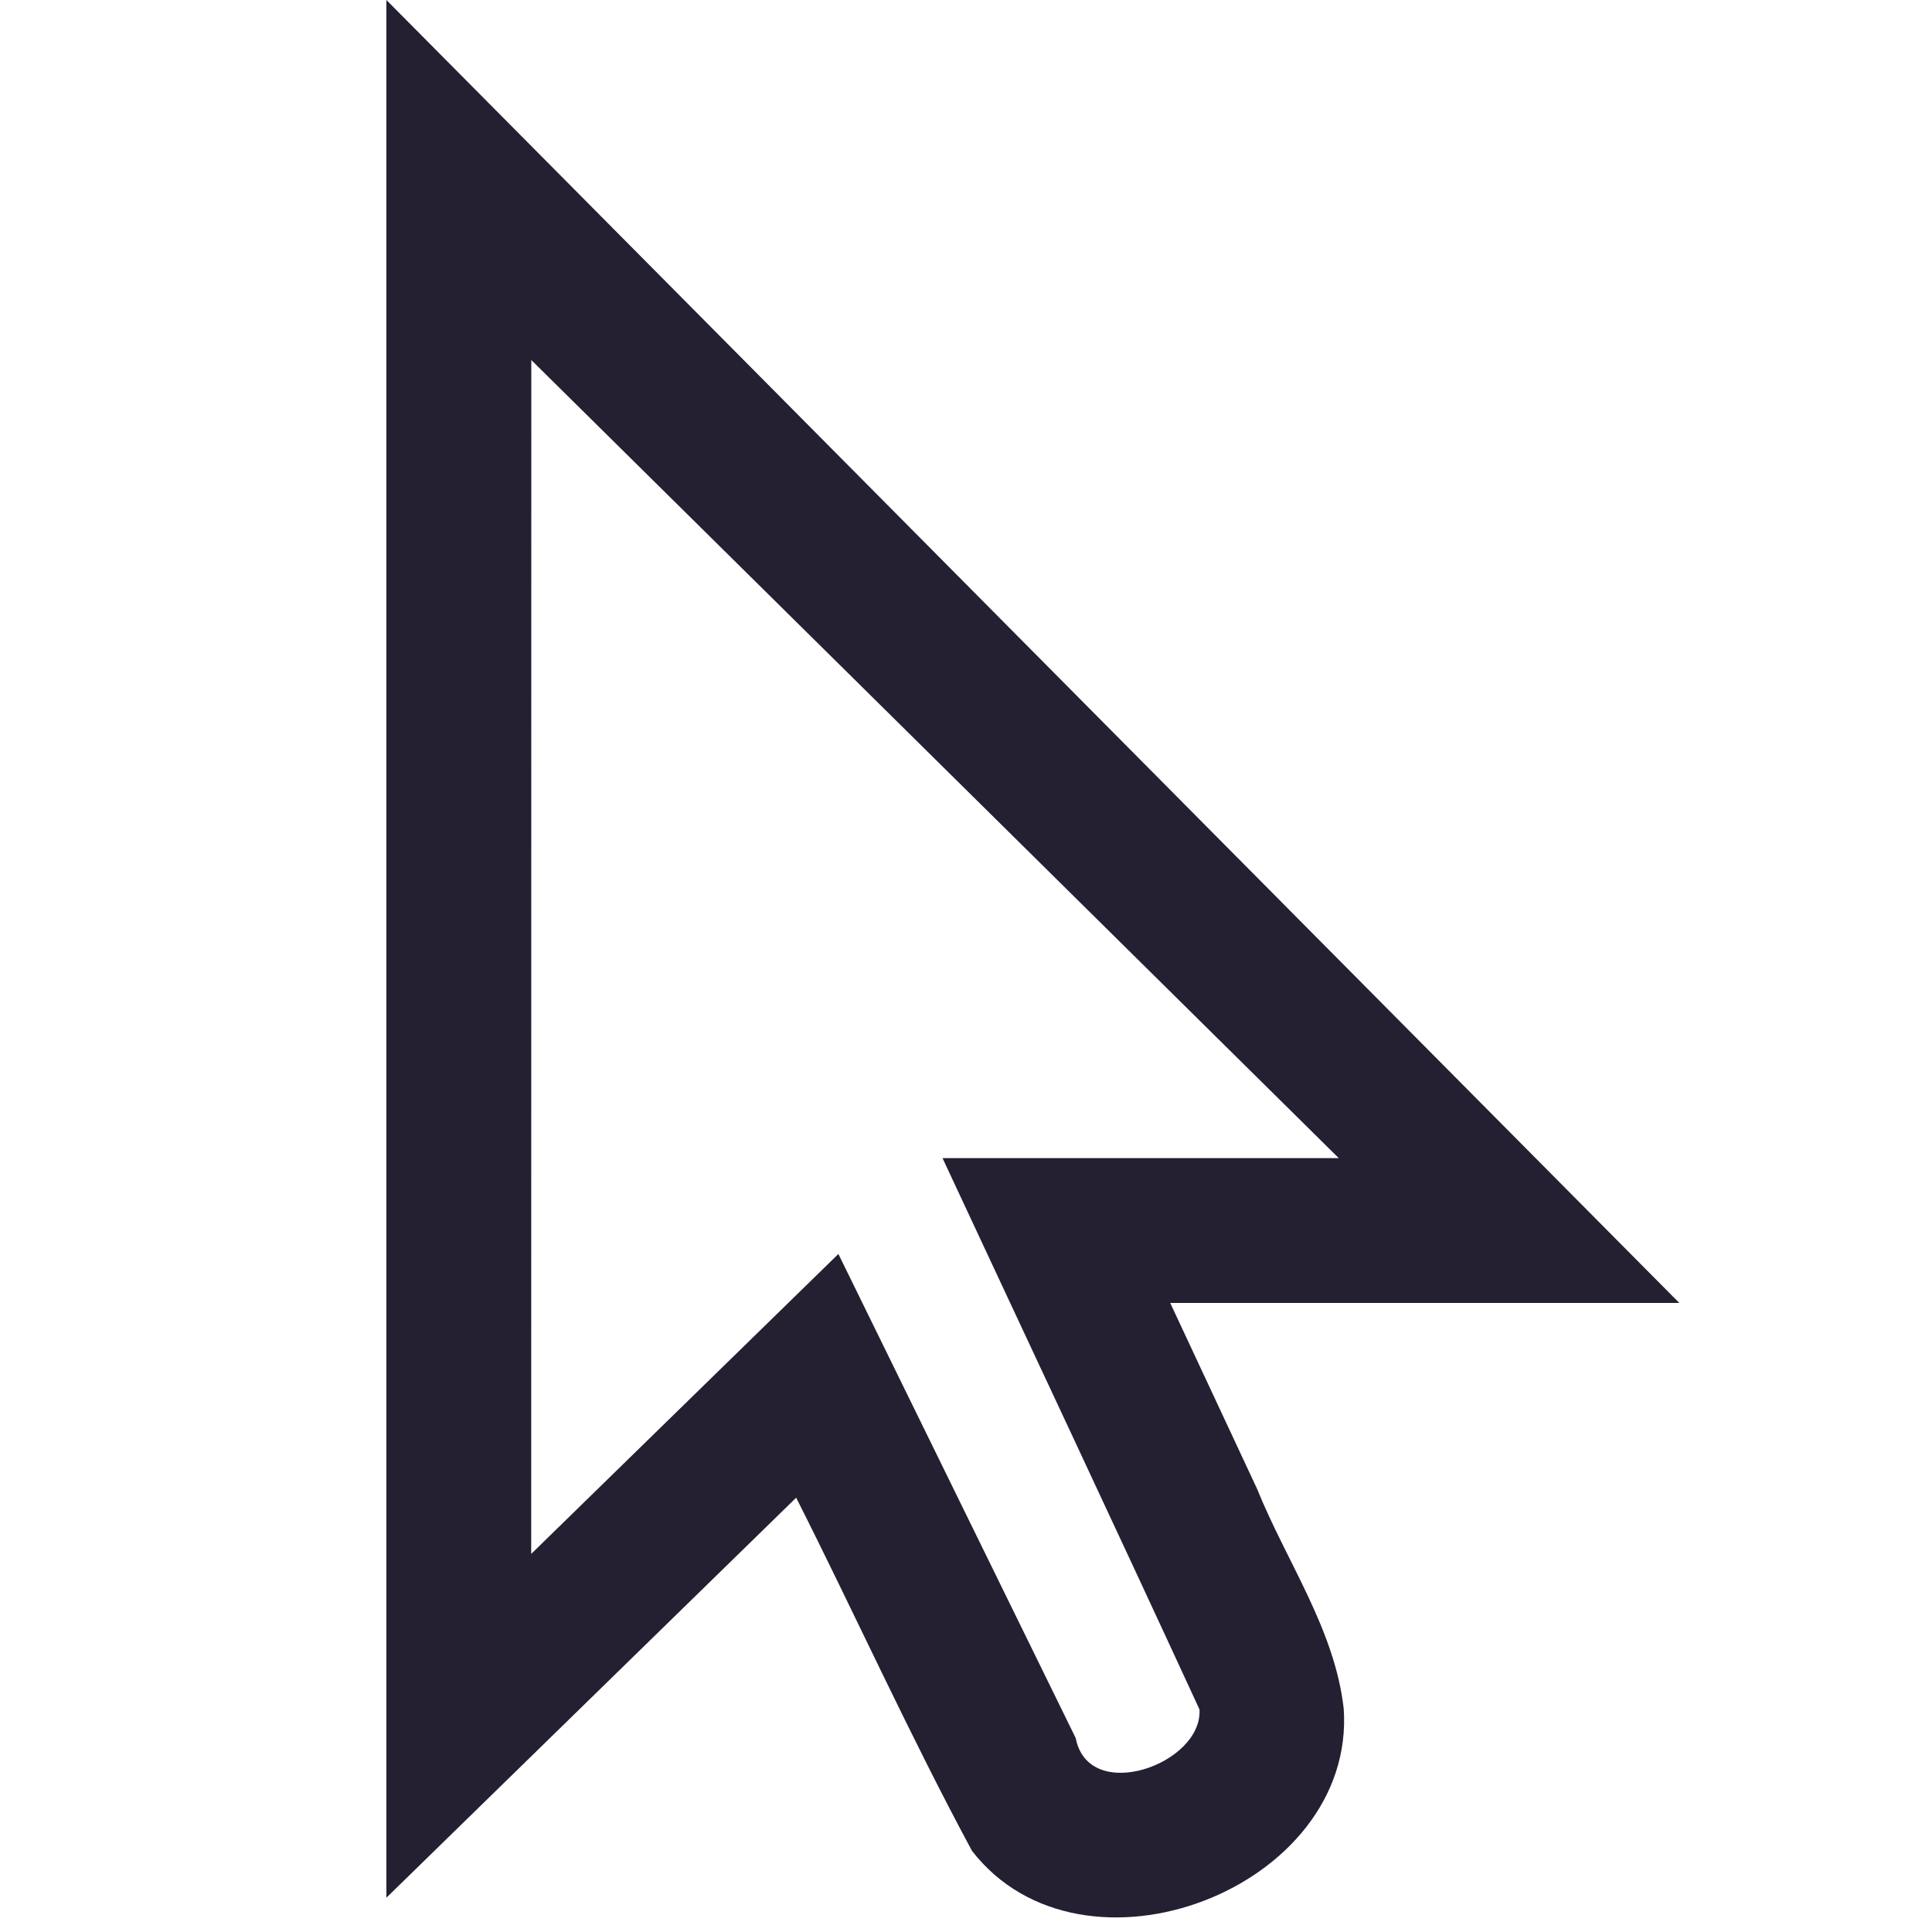
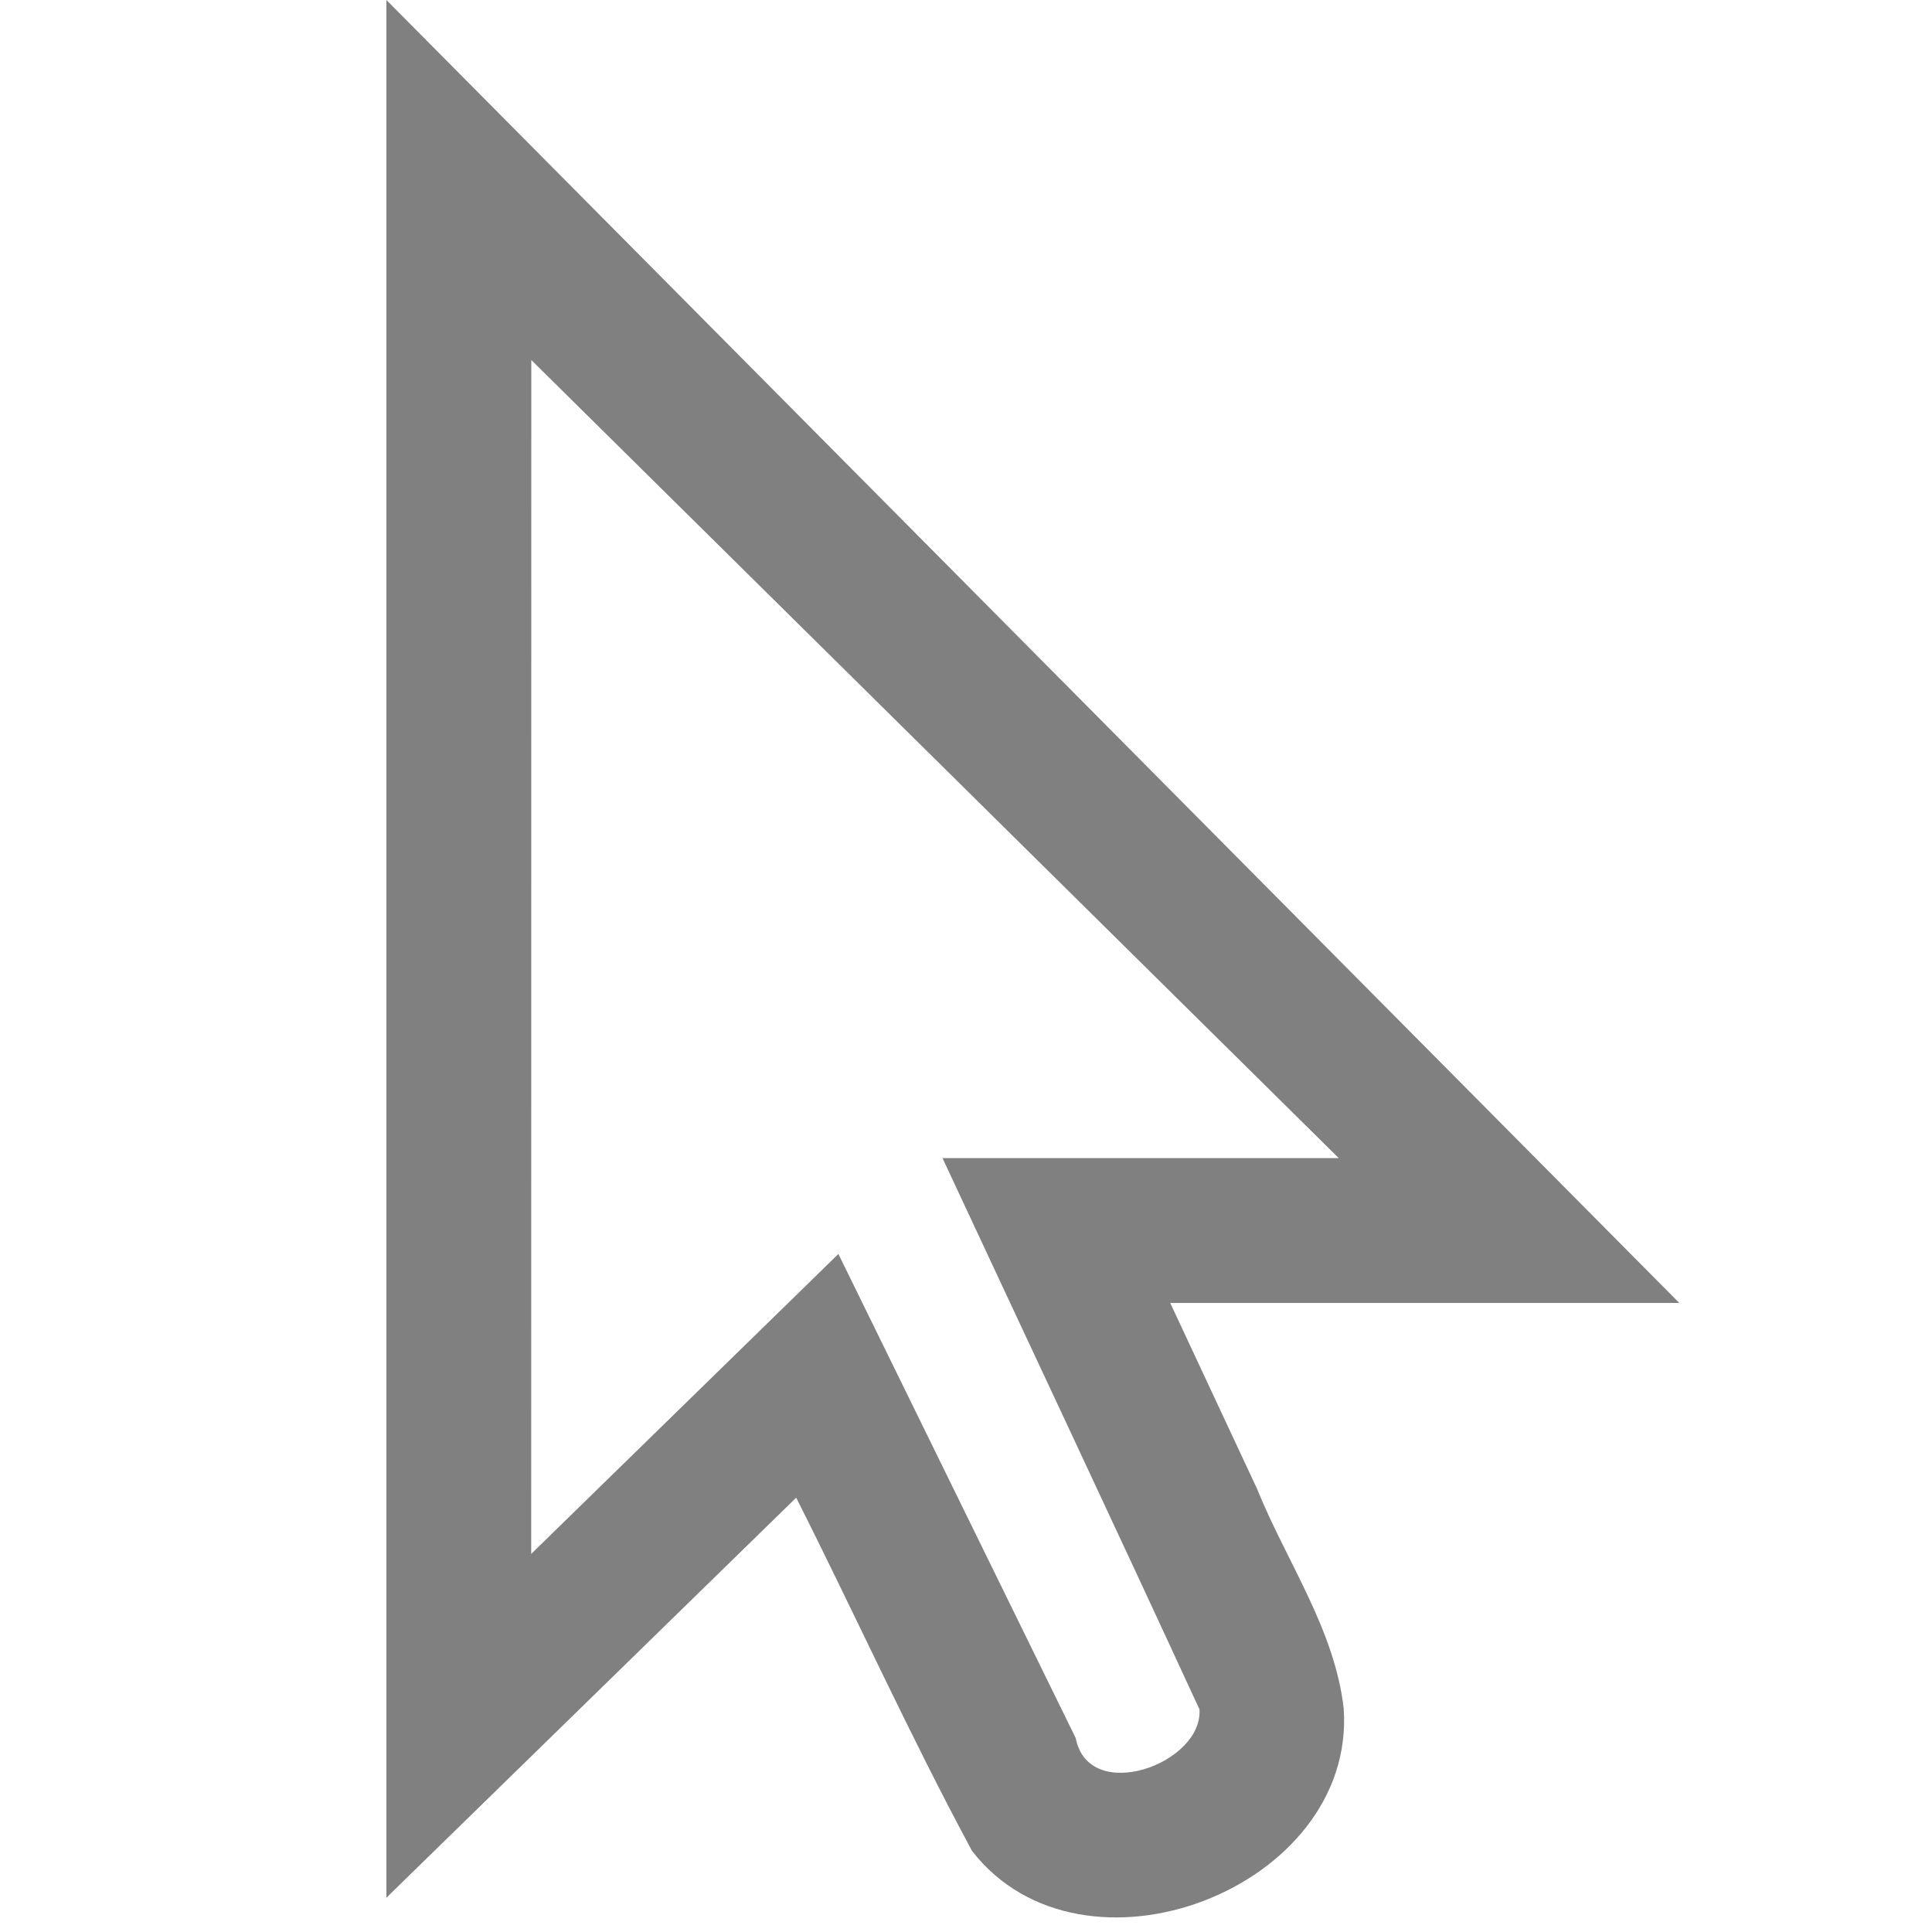
- <svg xmlns="http://www.w3.org/2000/svg" height="20px" viewBox="0 0 20 20" width="20px">
-   <path d="m 4 0 v 19.645 l 4.242 -4.141 c 0.613 1.215 1.176 2.461 1.82 3.656 c 1.145 1.477 3.977 0.391 3.848 -1.473 c -0.094 -0.824 -0.594 -1.523 -0.898 -2.277 l -0.898 -1.922 h 5.27 z m 1.5 3.727 l 8.359 8.262 h -4.102 c 0.887 1.902 1.781 3.801 2.66 5.707 c 0.035 0.566 -1.148 0.988 -1.281 0.297 l -2.457 -5.012 l -3.18 3.105 z m 0 0" fill="#241f31" />
+ <svg xmlns="http://www.w3.org/2000/svg" height="20px" viewBox="0 0 20 20" width="20px" version="1.1" id="svg2405">
+   <defs id="defs2409" />
+   <path d="m 4 0 v 19.645 l 4.242 -4.141 c 0.613 1.215 1.176 2.461 1.82 3.656 c 1.145 1.477 3.977 0.391 3.848 -1.473 c -0.094 -0.824 -0.594 -1.523 -0.898 -2.277 l -0.898 -1.922 h 5.27 z m 1.5 3.727 l 8.359 8.262 h -4.102 c 0.887 1.902 1.781 3.801 2.66 5.707 c 0.035 0.566 -1.148 0.988 -1.281 0.297 l -2.457 -5.012 l -3.18 3.105 z m 0 0" fill="#241f31" id="path2403" style="fill:#808080" />
</svg>
